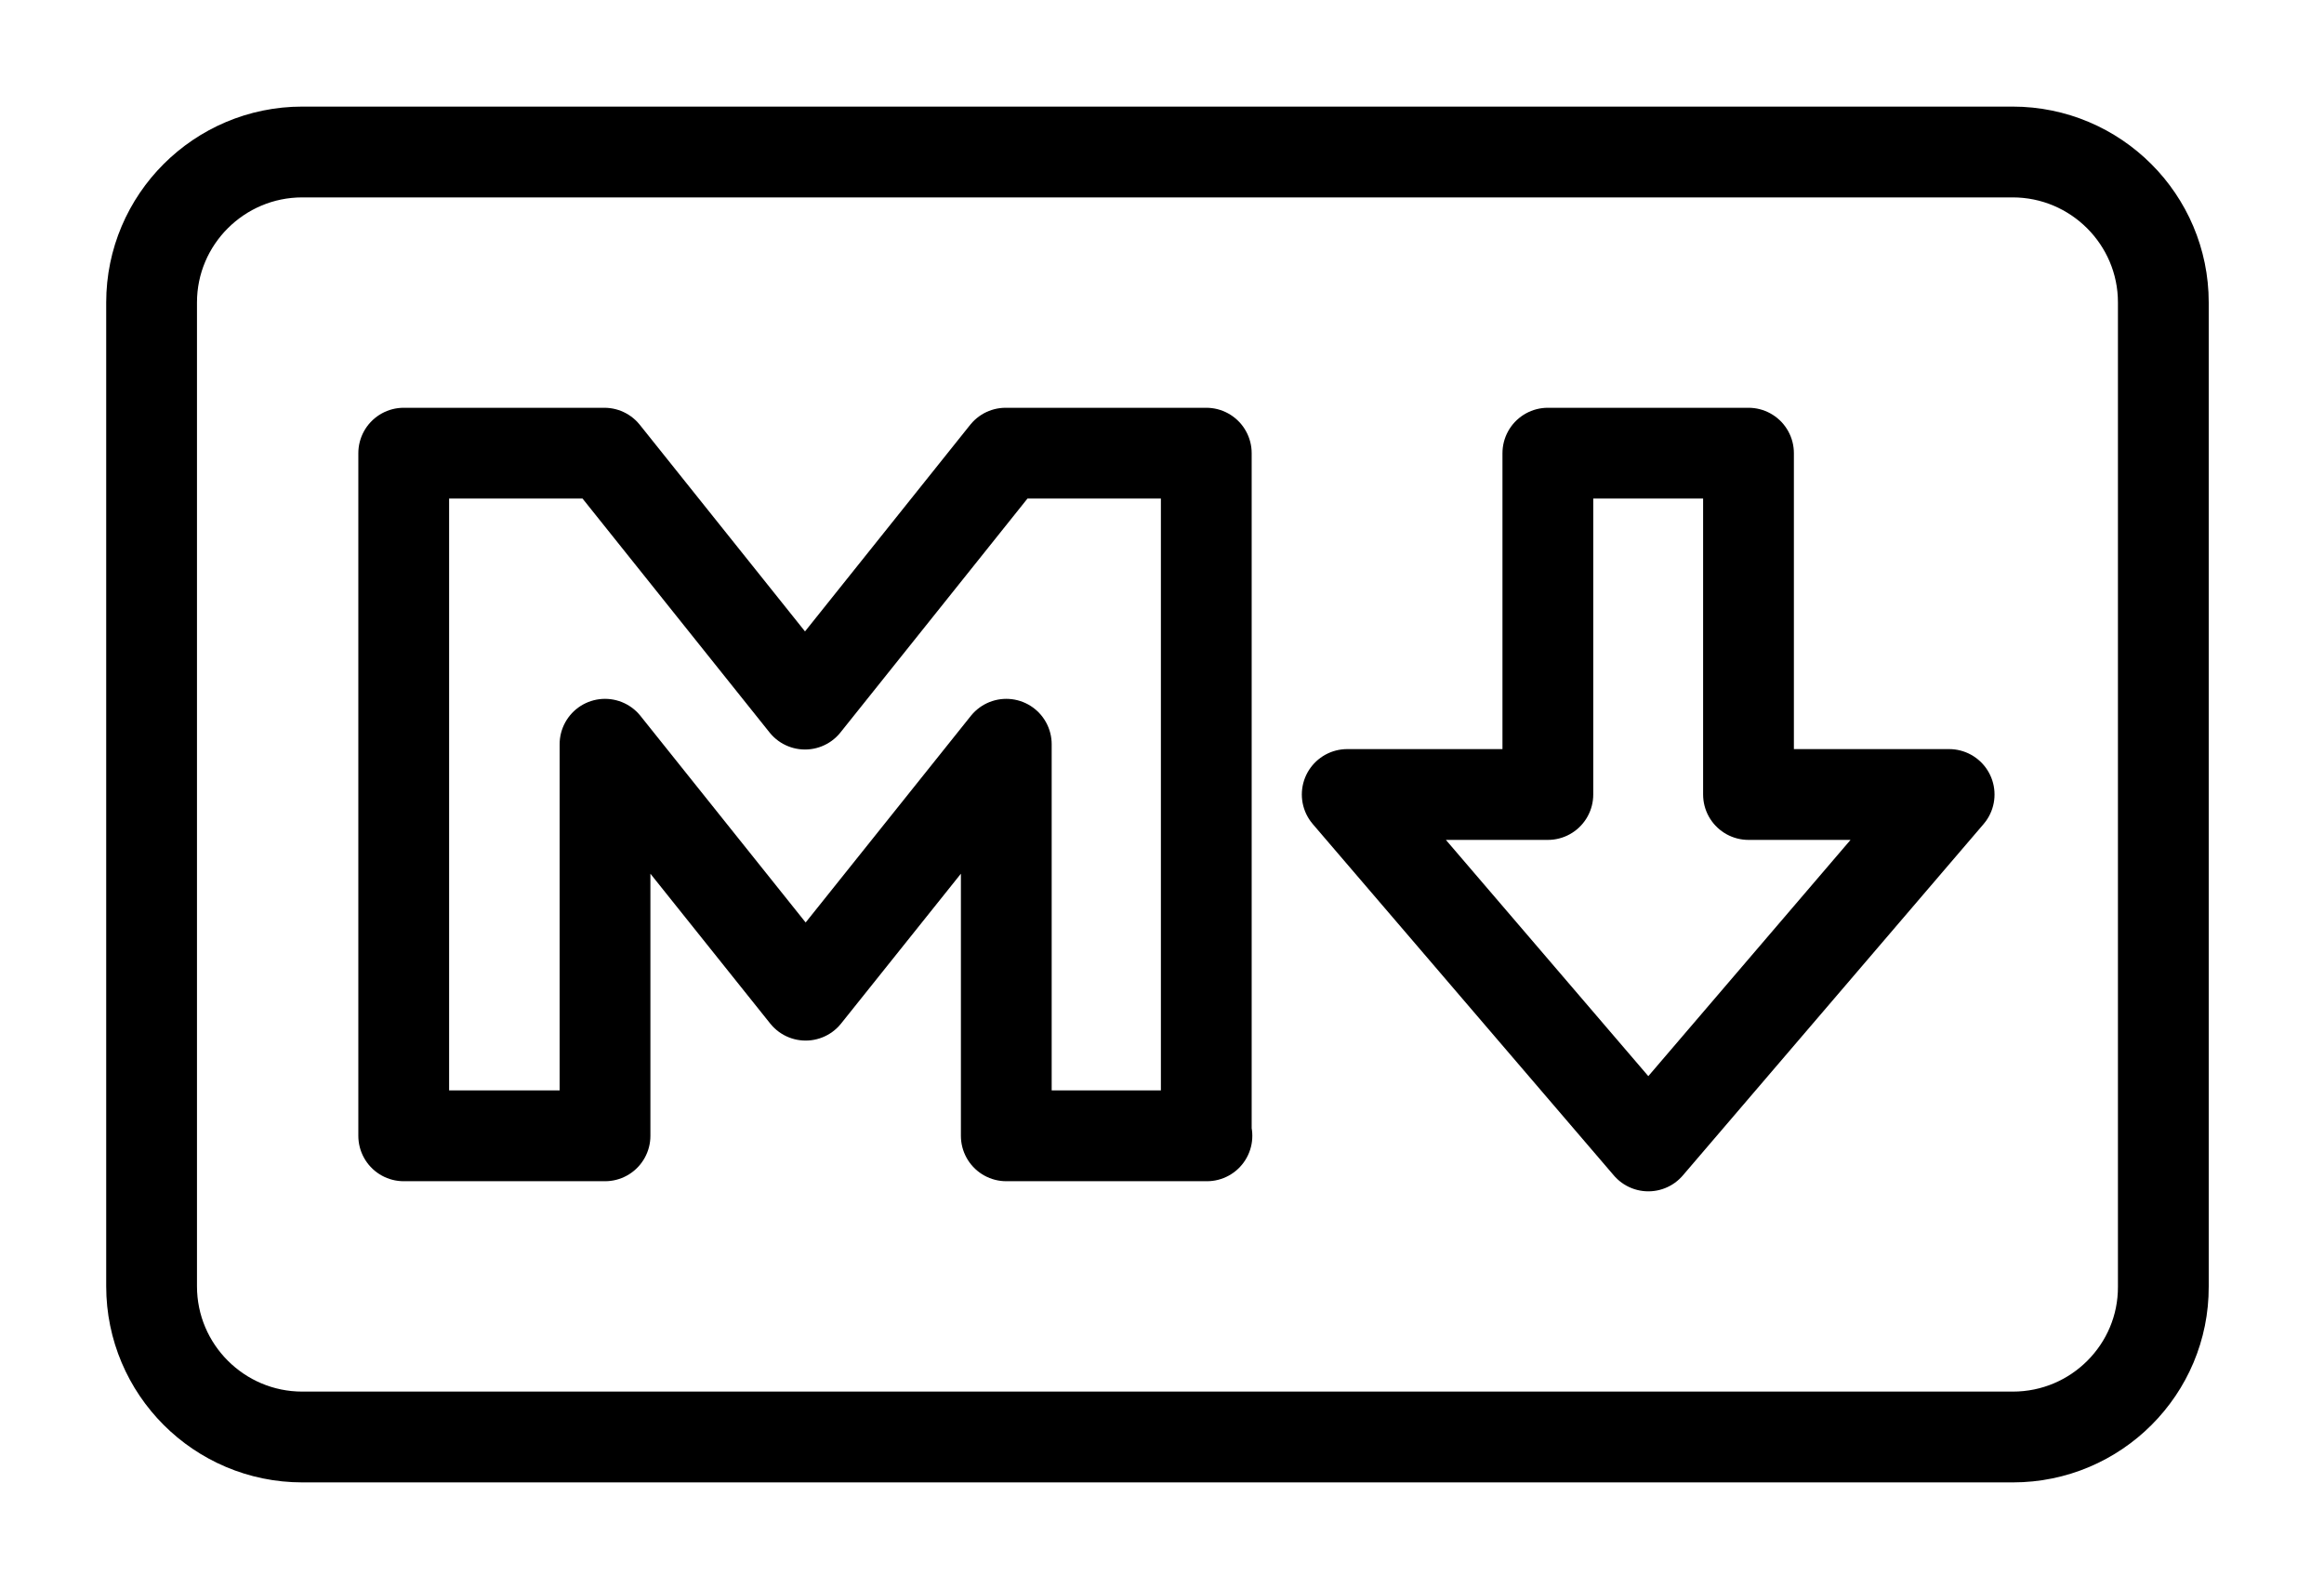
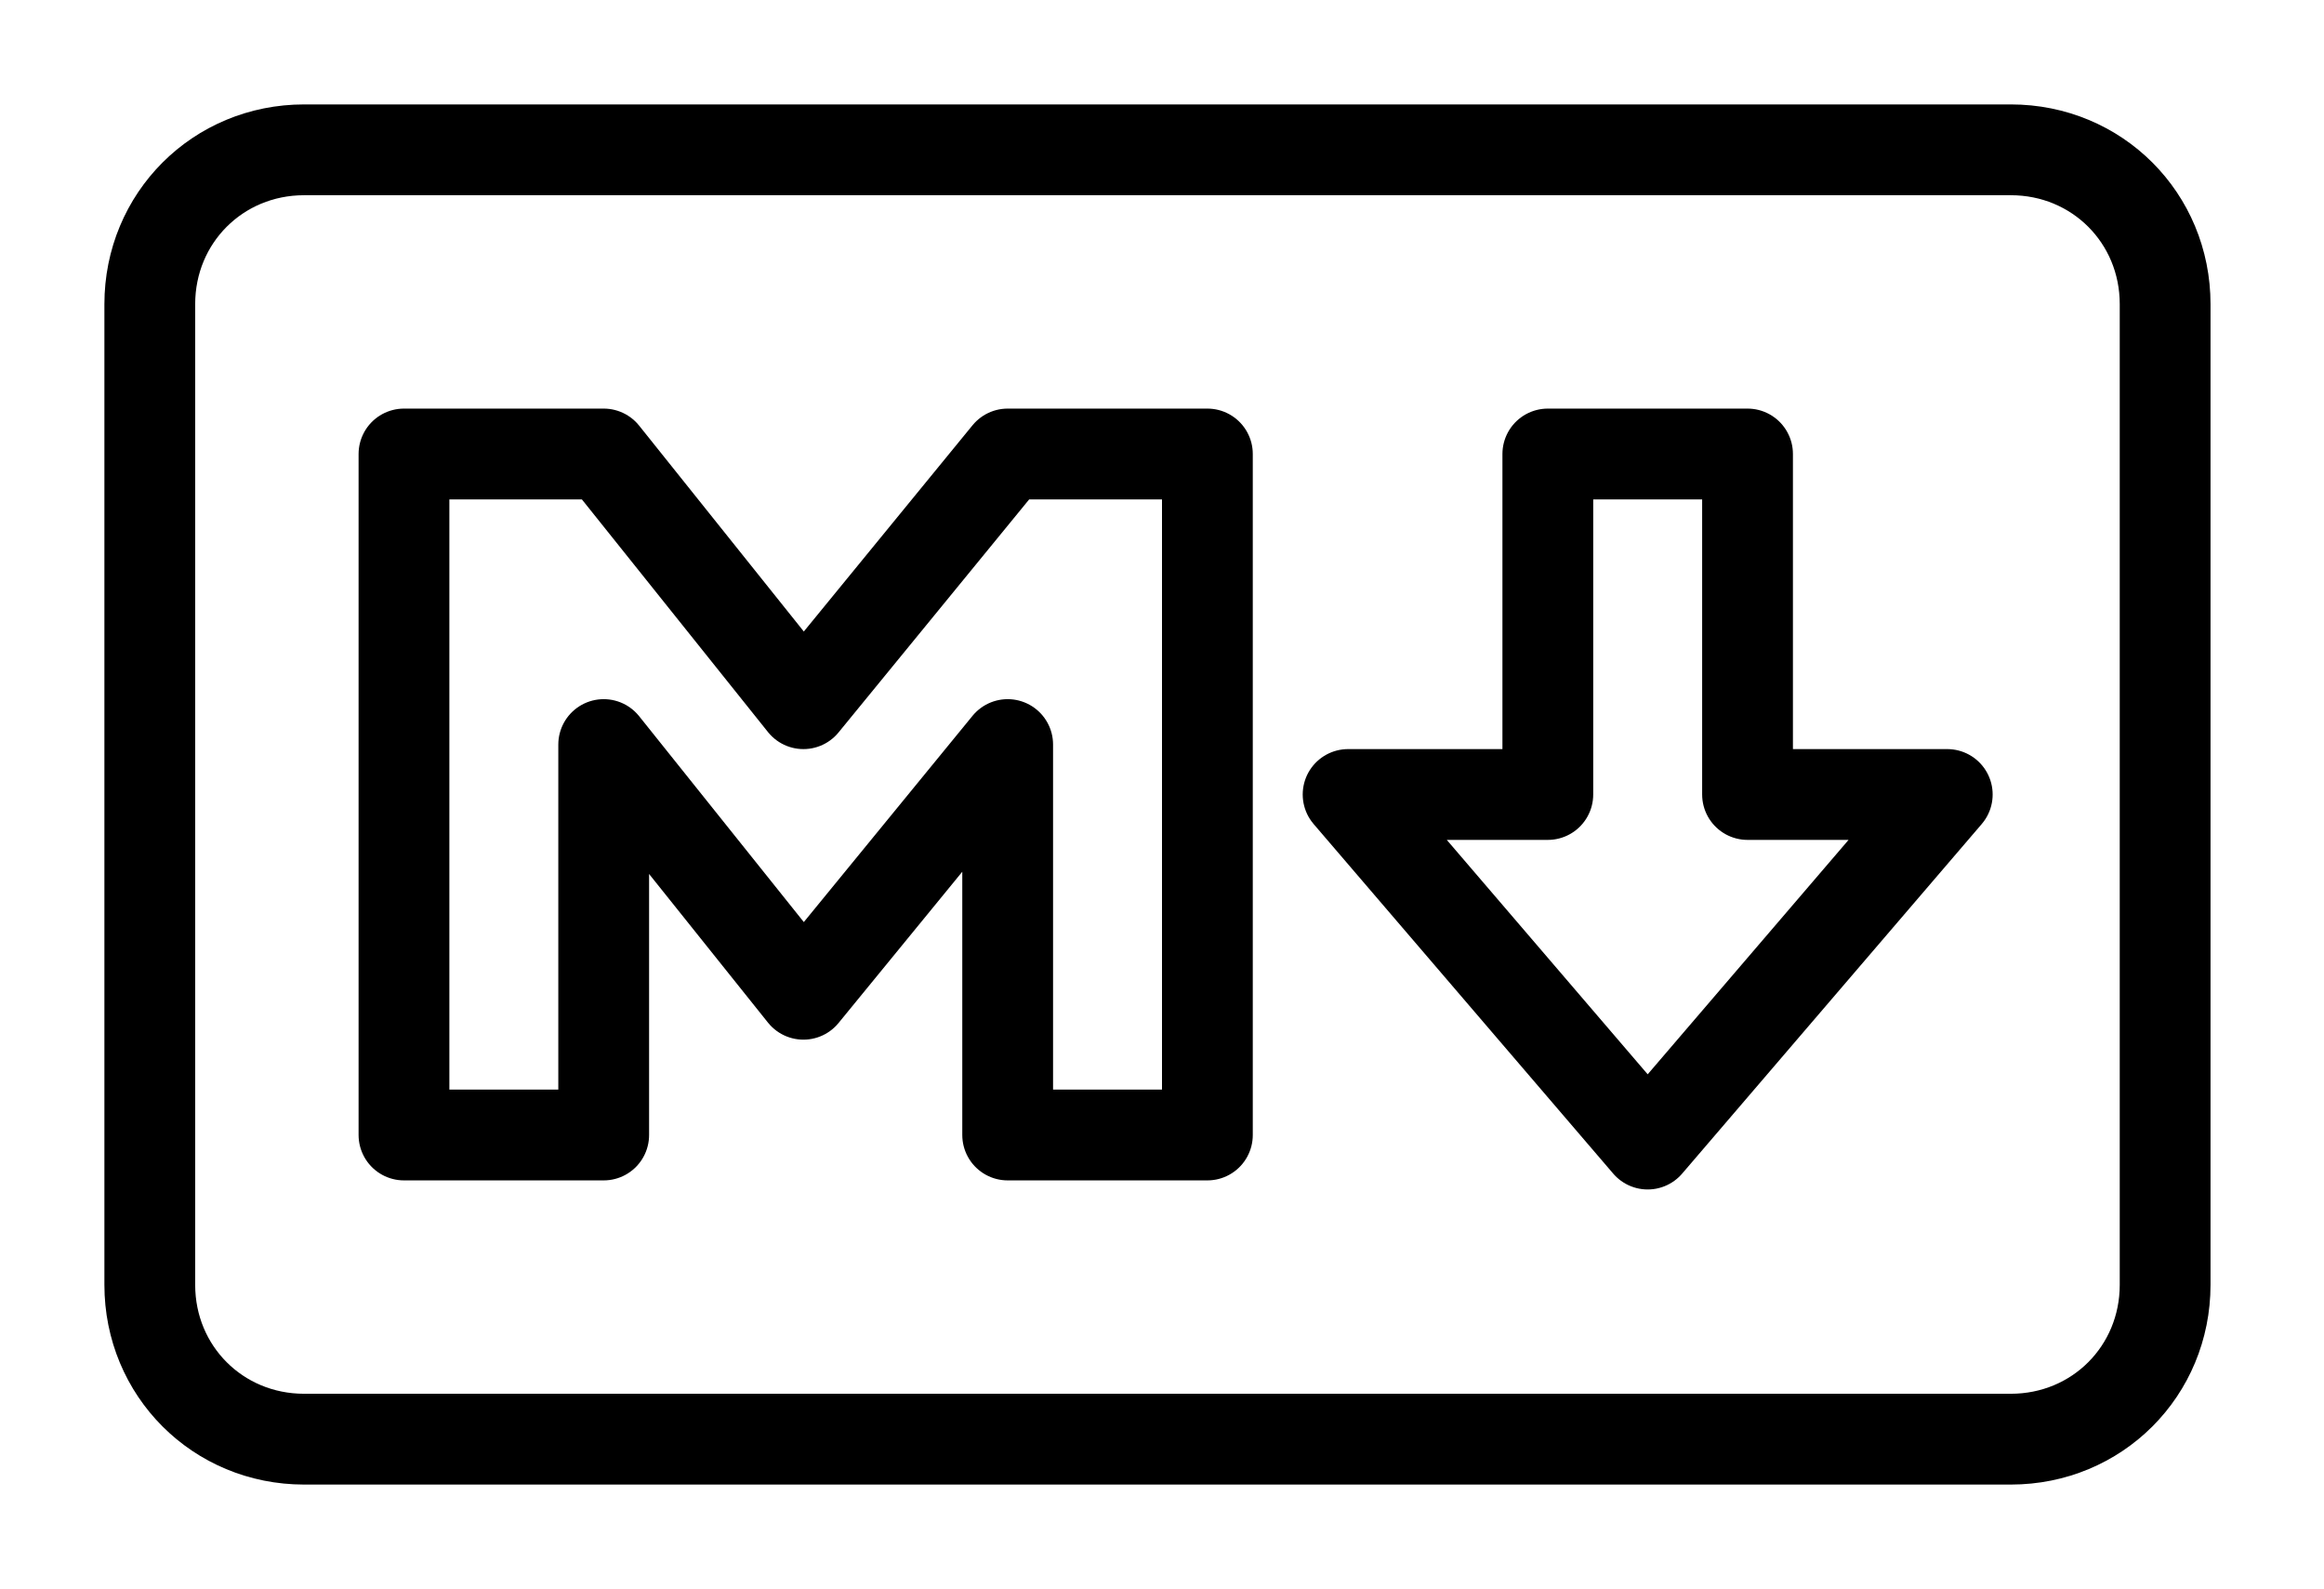
- <svg xmlns="http://www.w3.org/2000/svg" version="1.1" width="512" height="350" viewBox="0 0 512 350" xml:space="preserve">
-   <rect x="0" y="0" width="100%" height="100%" ry="60" rx="60" fill="rgba(255, 255, 255, 1)" />
-   <g transform="matrix(1 0 0 1 255 175)">
-     <g transform="matrix(1 0 0 1 0 0)">
-       <path style="stroke: rgb(0,0,0); stroke-width: 20; stroke-dasharray: none; stroke-linecap: round; stroke-dashoffset: 0; stroke-linejoin: round; stroke-miterlimit: 10; fill: none; fill-rule: nonzero; opacity: 1;" transform=" translate(-256, -256)" d="M 444.396 114.479 H 67.603 c -18.328 0 -33.206 14.879 -33.206 33.135 v 216.703 c 0 18.327 14.878 33.205 33.206 33.205 h 376.865 c 18.326 0 33.206 -14.878 33.135 -33.133 V 147.613 C 477.603 129.357 462.724 114.479 444.396 114.479 z M 266.898 331.182 h -44.203 v -86.25 l -44.203 55.272 l -44.202 -55.272 v 86.25 H 89.943 V 180.819 h 44.204 l 44.203 55.272 l 44.203 -55.272 h 44.202 v 150.362 H 266.898 z M 364.145 333.41 l -66.34 -77.409 h 44.203 v -75.182 h 44.203 v 75.182 h 44.203 L 364.145 333.41 z" stroke-linecap="round" />
-     </g>
-   </g>
+ <svg xmlns="http://www.w3.org/2000/svg" width="512" height="350" xml:space="preserve">
+   <rect width="100%" height="100%" ry="60" rx="60" fill="rgba(255, 255, 255, 1)" />
+   <path style="stroke:#000;stroke-width:20;stroke-dasharray:none;stroke-linecap:round;stroke-dashoffset:0;stroke-linejoin:round;stroke-miterlimit:10;fill:none;fill-rule:nonzero;opacity:1" transform="translate(-1 -81)" d="M444 114H68c-19 0-34 15-34 34v216c0 19 15 34 34 34h376c19 0 34-15 34-34V148c0-19-15-34-34-34zM267 331h-44v-86l-45 55-44-55v86H90V181h44l44 55 45-55h44v150h0zm97 2-66-77h44v-75h44v75h44l-66 77z" stroke-linecap="round" />
</svg>
